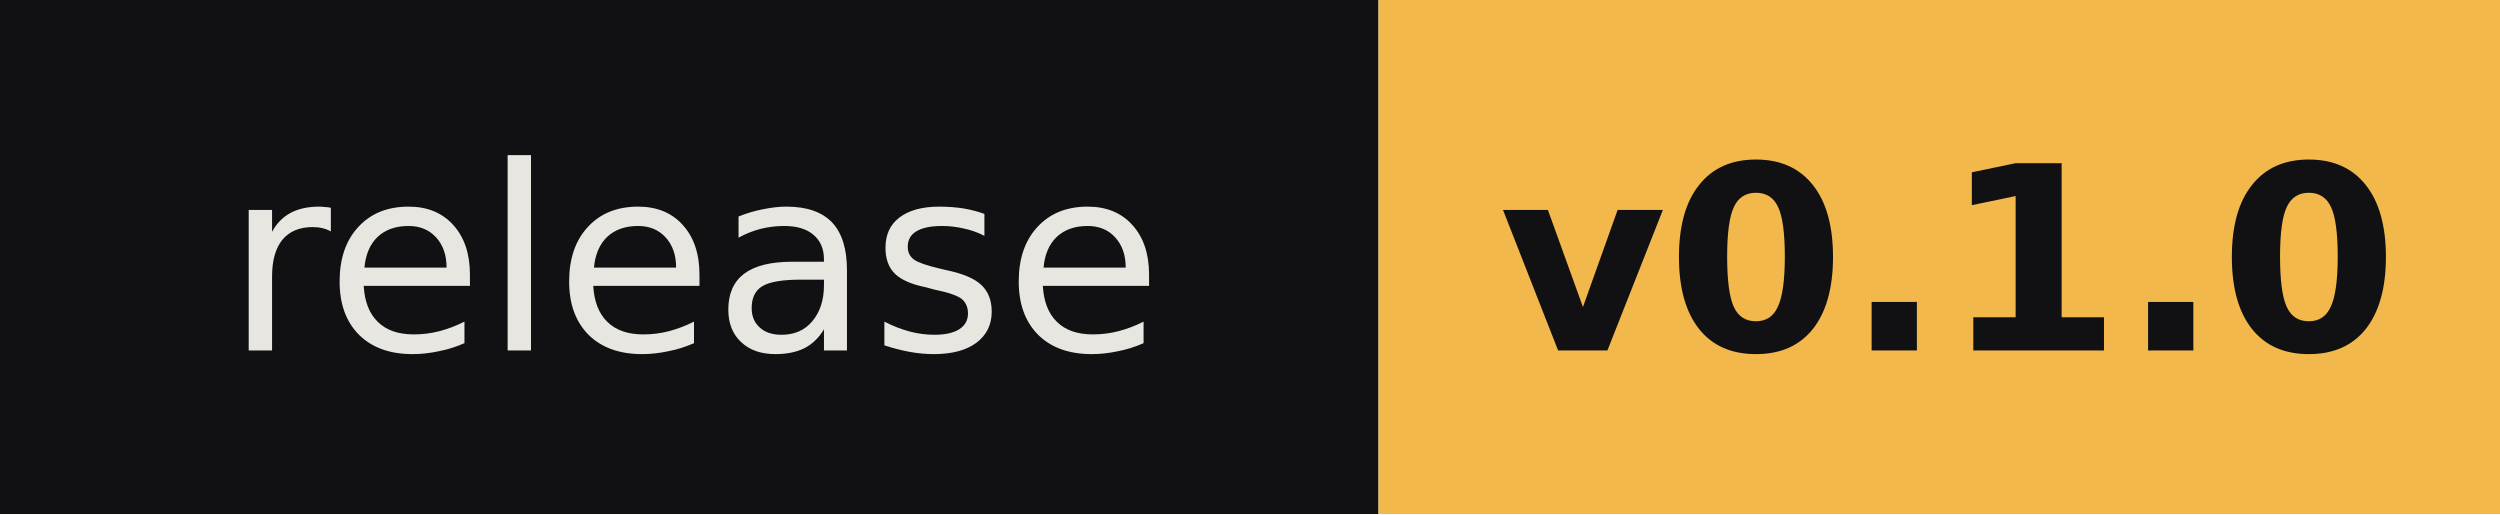
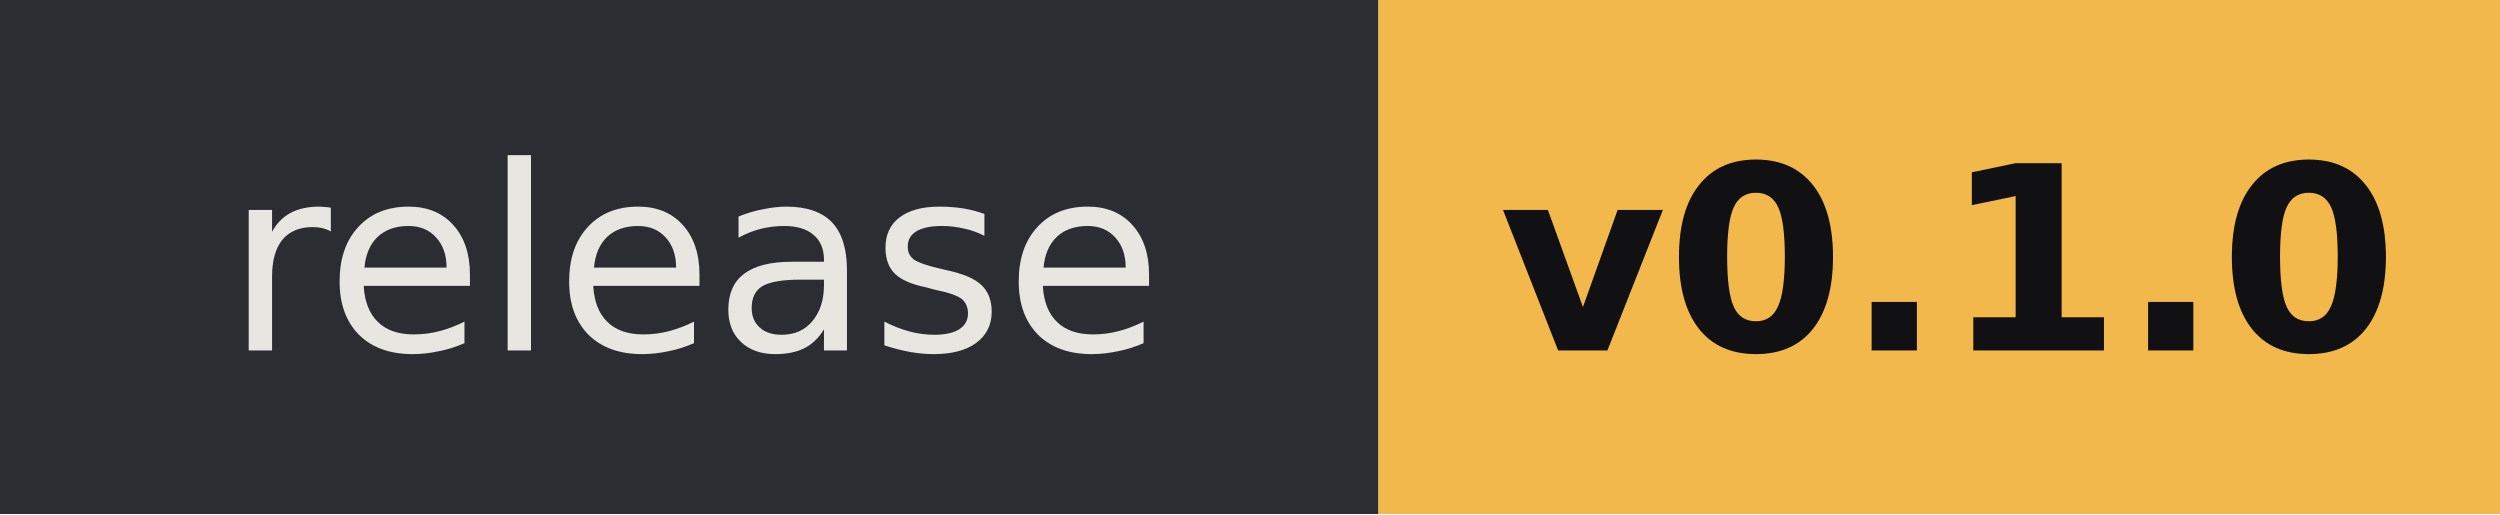
<svg xmlns="http://www.w3.org/2000/svg" width="107" height="22" role="img" aria-label="release: v0.1.0">
-   <rect width="59" height="22" fill="#111114" />
+   <rect width="59" height="22" fill="#2c2c33" />
  <rect x="59" width="48" height="22" fill="#f2b84b" />
  <g font-family="Verdana,DejaVu Sans,Geneva,sans-serif" font-size="11" text-anchor="middle">
    <text x="29.7" y="15" fill="#e8e6e1">release</text>
    <text x="83.4" y="15" fill="#111114" font-weight="bold">v0.1.0</text>
  </g>
</svg>
